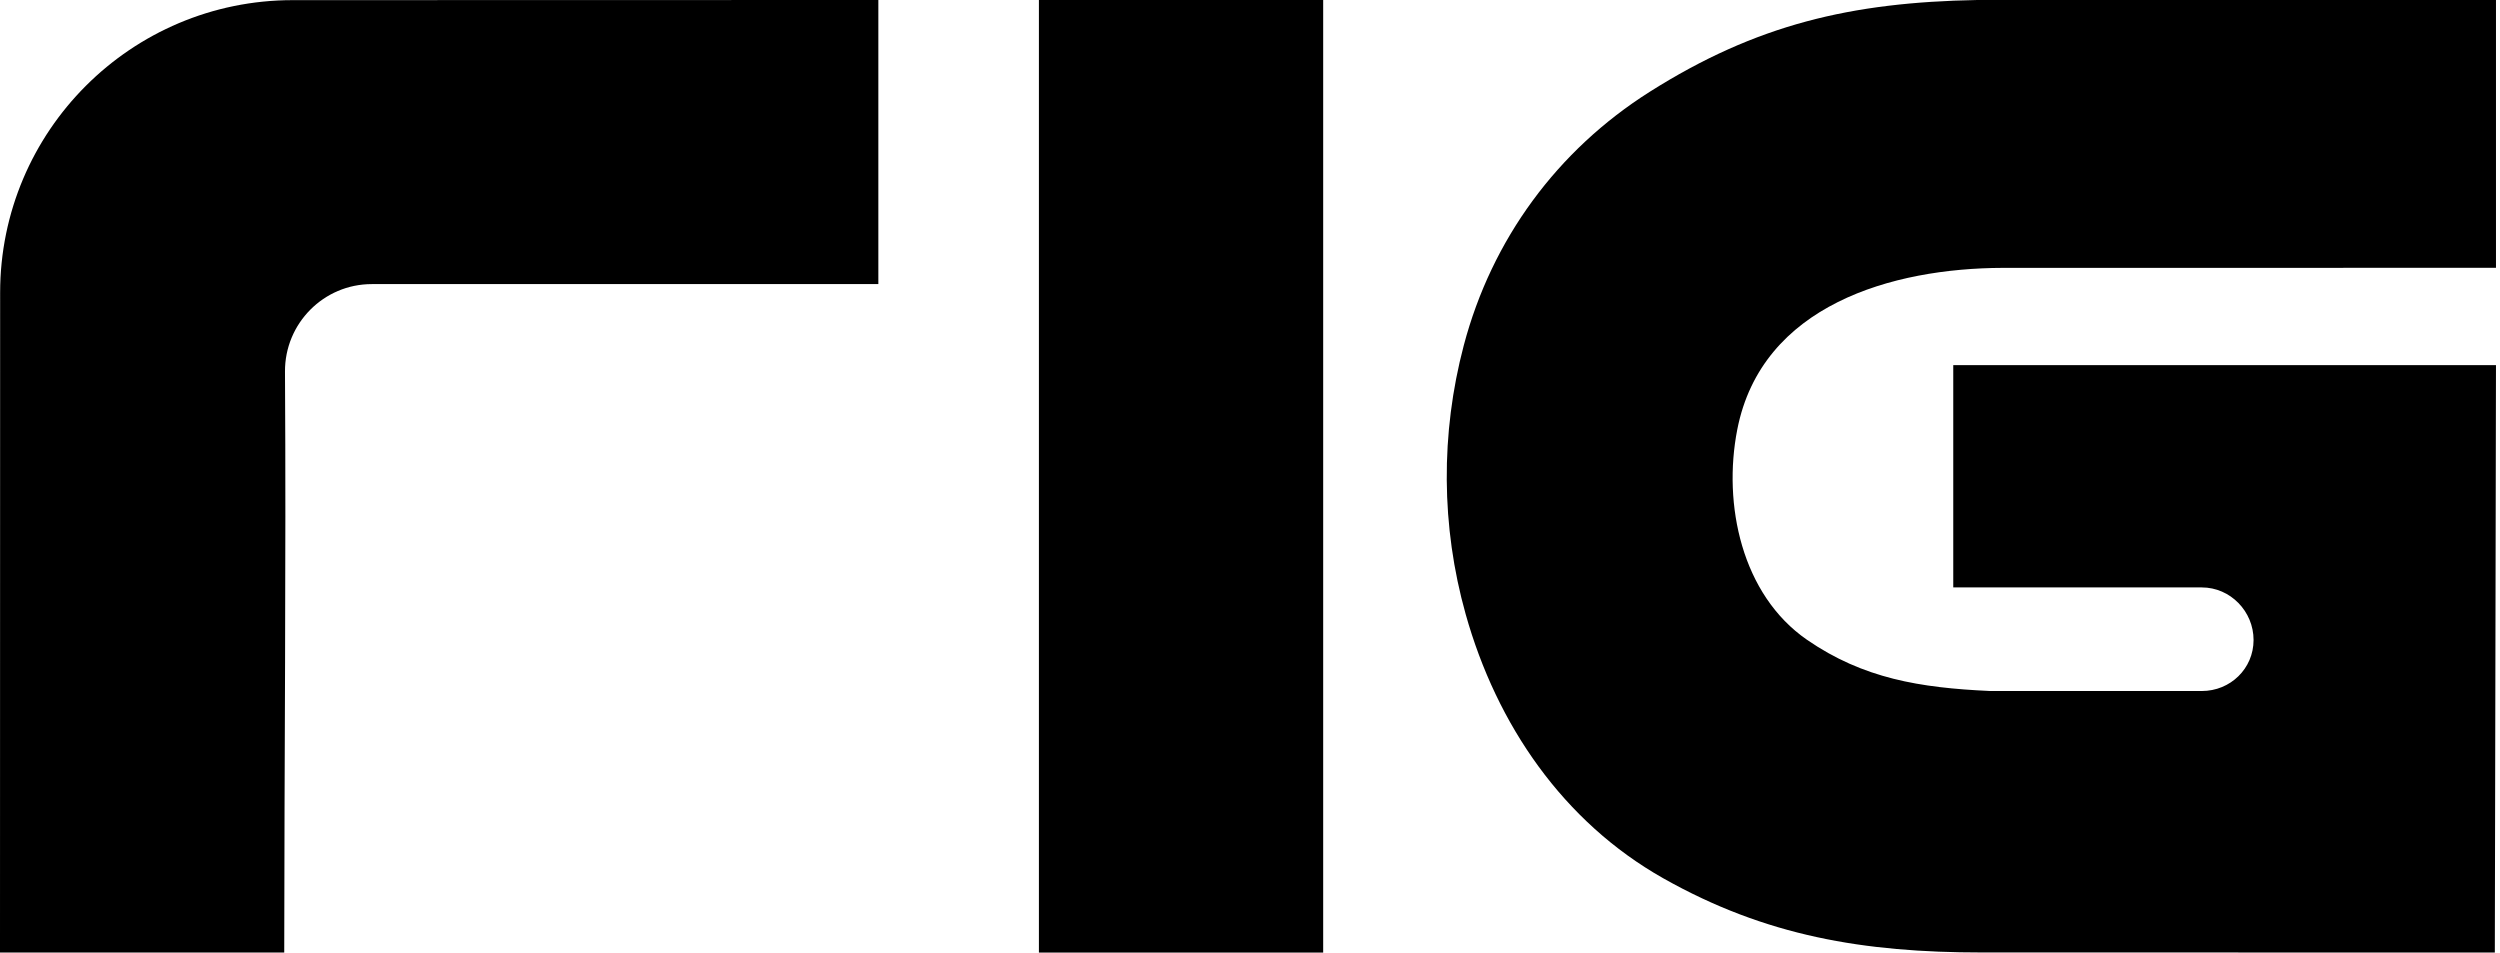
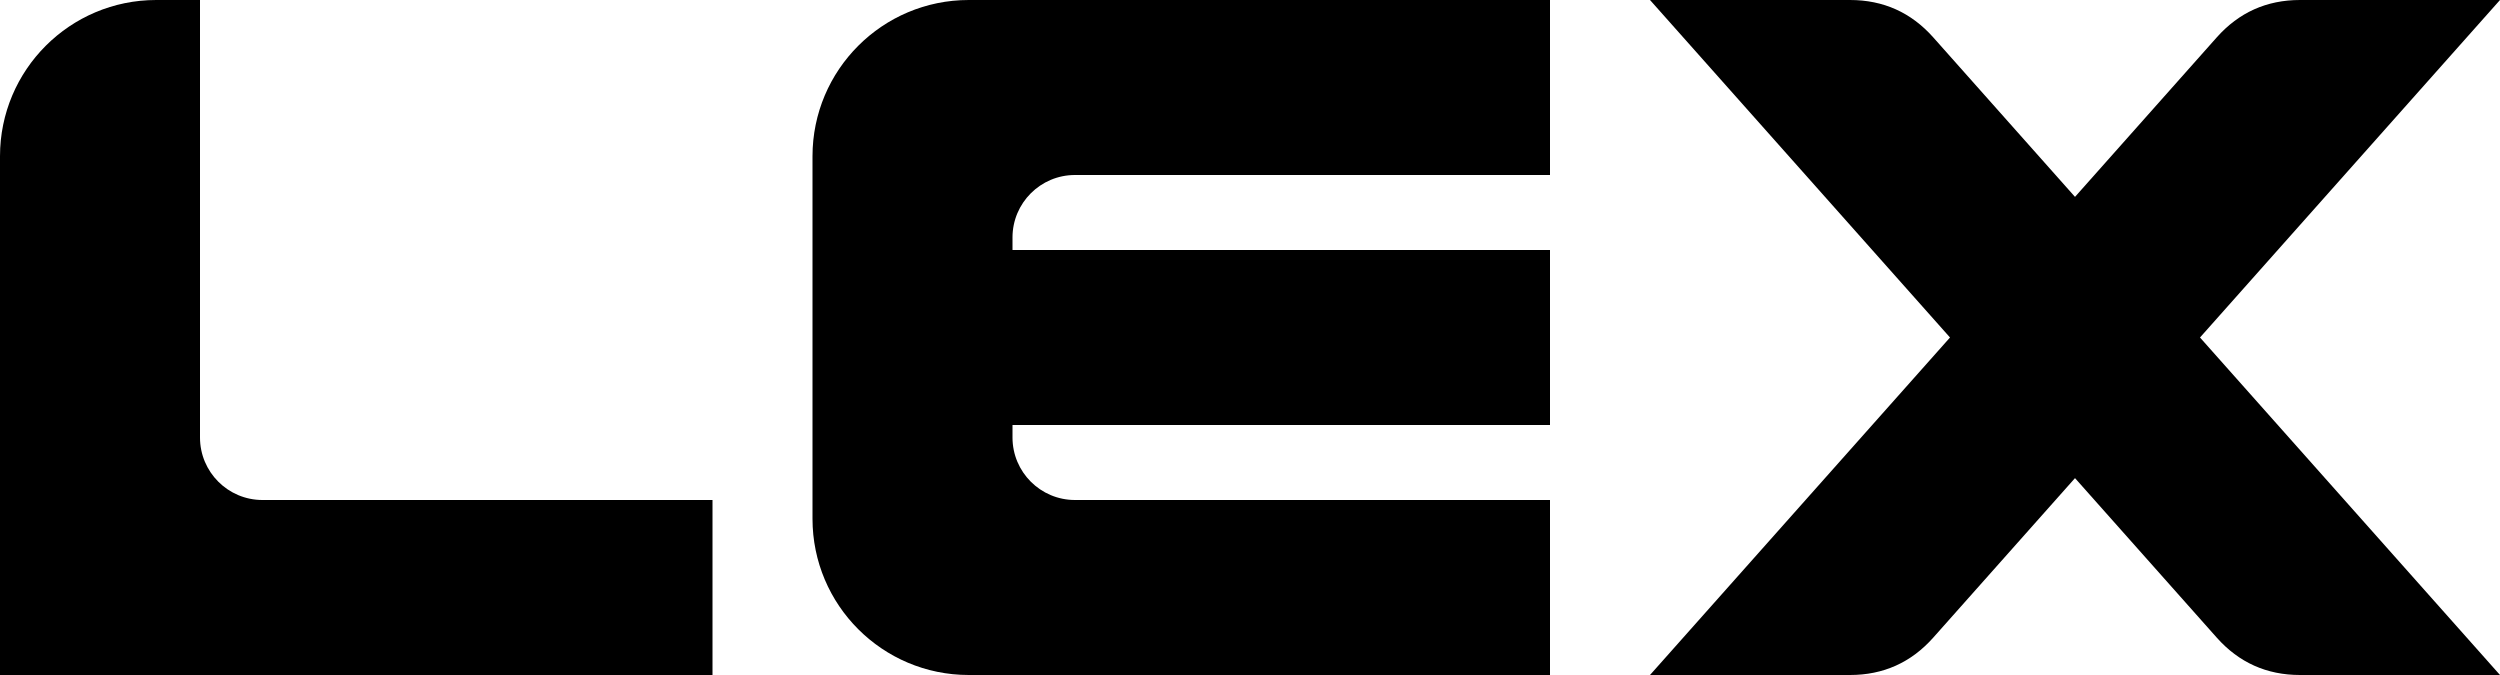
- <svg xmlns="http://www.w3.org/2000/svg" width="433" height="165" viewBox="0 0 433 165" fill="none">
-   <path d="M229.175 164.986H179.939V0H229.175V164.986Z" fill="black" />
-   <path d="M152.13 49.197L64.399 49.206C56.049 49.206 49.31 56.025 49.36 64.375C49.561 97.907 49.244 131.453 49.23 164.982H0L0.023 50.699C0.028 22.715 22.715 0.028 50.704 0.023L152.13 0V49.197Z" fill="black" />
-   <path d="M432.304 46.386L346.858 46.395C327.824 46.45 305.121 52.789 300.895 74.397C298.359 87.35 301.655 103.014 312.996 110.828C322.729 117.53 332.576 119.124 344.57 119.676L381.35 119.683C386.303 119.684 390.317 115.802 390.318 110.85C390.32 105.897 386.309 101.743 381.356 101.743H338.304V63.243H432.304L432.104 164.978L343.234 164.968C322.809 164.968 305.827 162.145 288.071 152.115C270.779 142.35 259.233 125.559 253.848 106.357C249.588 91.174 249.496 75.082 253.523 59.834C258.371 41.467 269.717 26.033 285.716 15.911C304.208 4.213 320.654 0.399 342.455 0H432.304V46.386Z" fill="black" />
+ <svg xmlns="http://www.w3.org/2000/svg" width="2000" height="540" viewBox="0 0 2000 540" fill="none">
+   <path d="       M0 125       A125 125 0 0 1 125 0       H160       V350       A50 50 0 0 0 210 400       H570       V540       H0       Z     " fill="black" />
+   <path d="       M650 125       A125 125 0 0 1 775 0       H1240       V140       H860       A50 50 0 0 0 810 190       V200       H1240       V340       H810       V350       A50 50 0 0 0 860 400       H1240       V540       H775       A125 125 0 0 1 650 415       Z     " fill="black" />
+   <path d="       M1320 0       H1480       Q1520 0 1546.6 29.9       L1660 157.5       L1773.4 29.9       Q1800 0 1840 0       H2000       L1760 270       L2000 540       H1840       Q1800 540 1773.4 510.1       L1660 382.5       L1546.6 510.1       Q1520 540 1480 540       H1320       L1560 270       Z     " fill="black" />
</svg>
